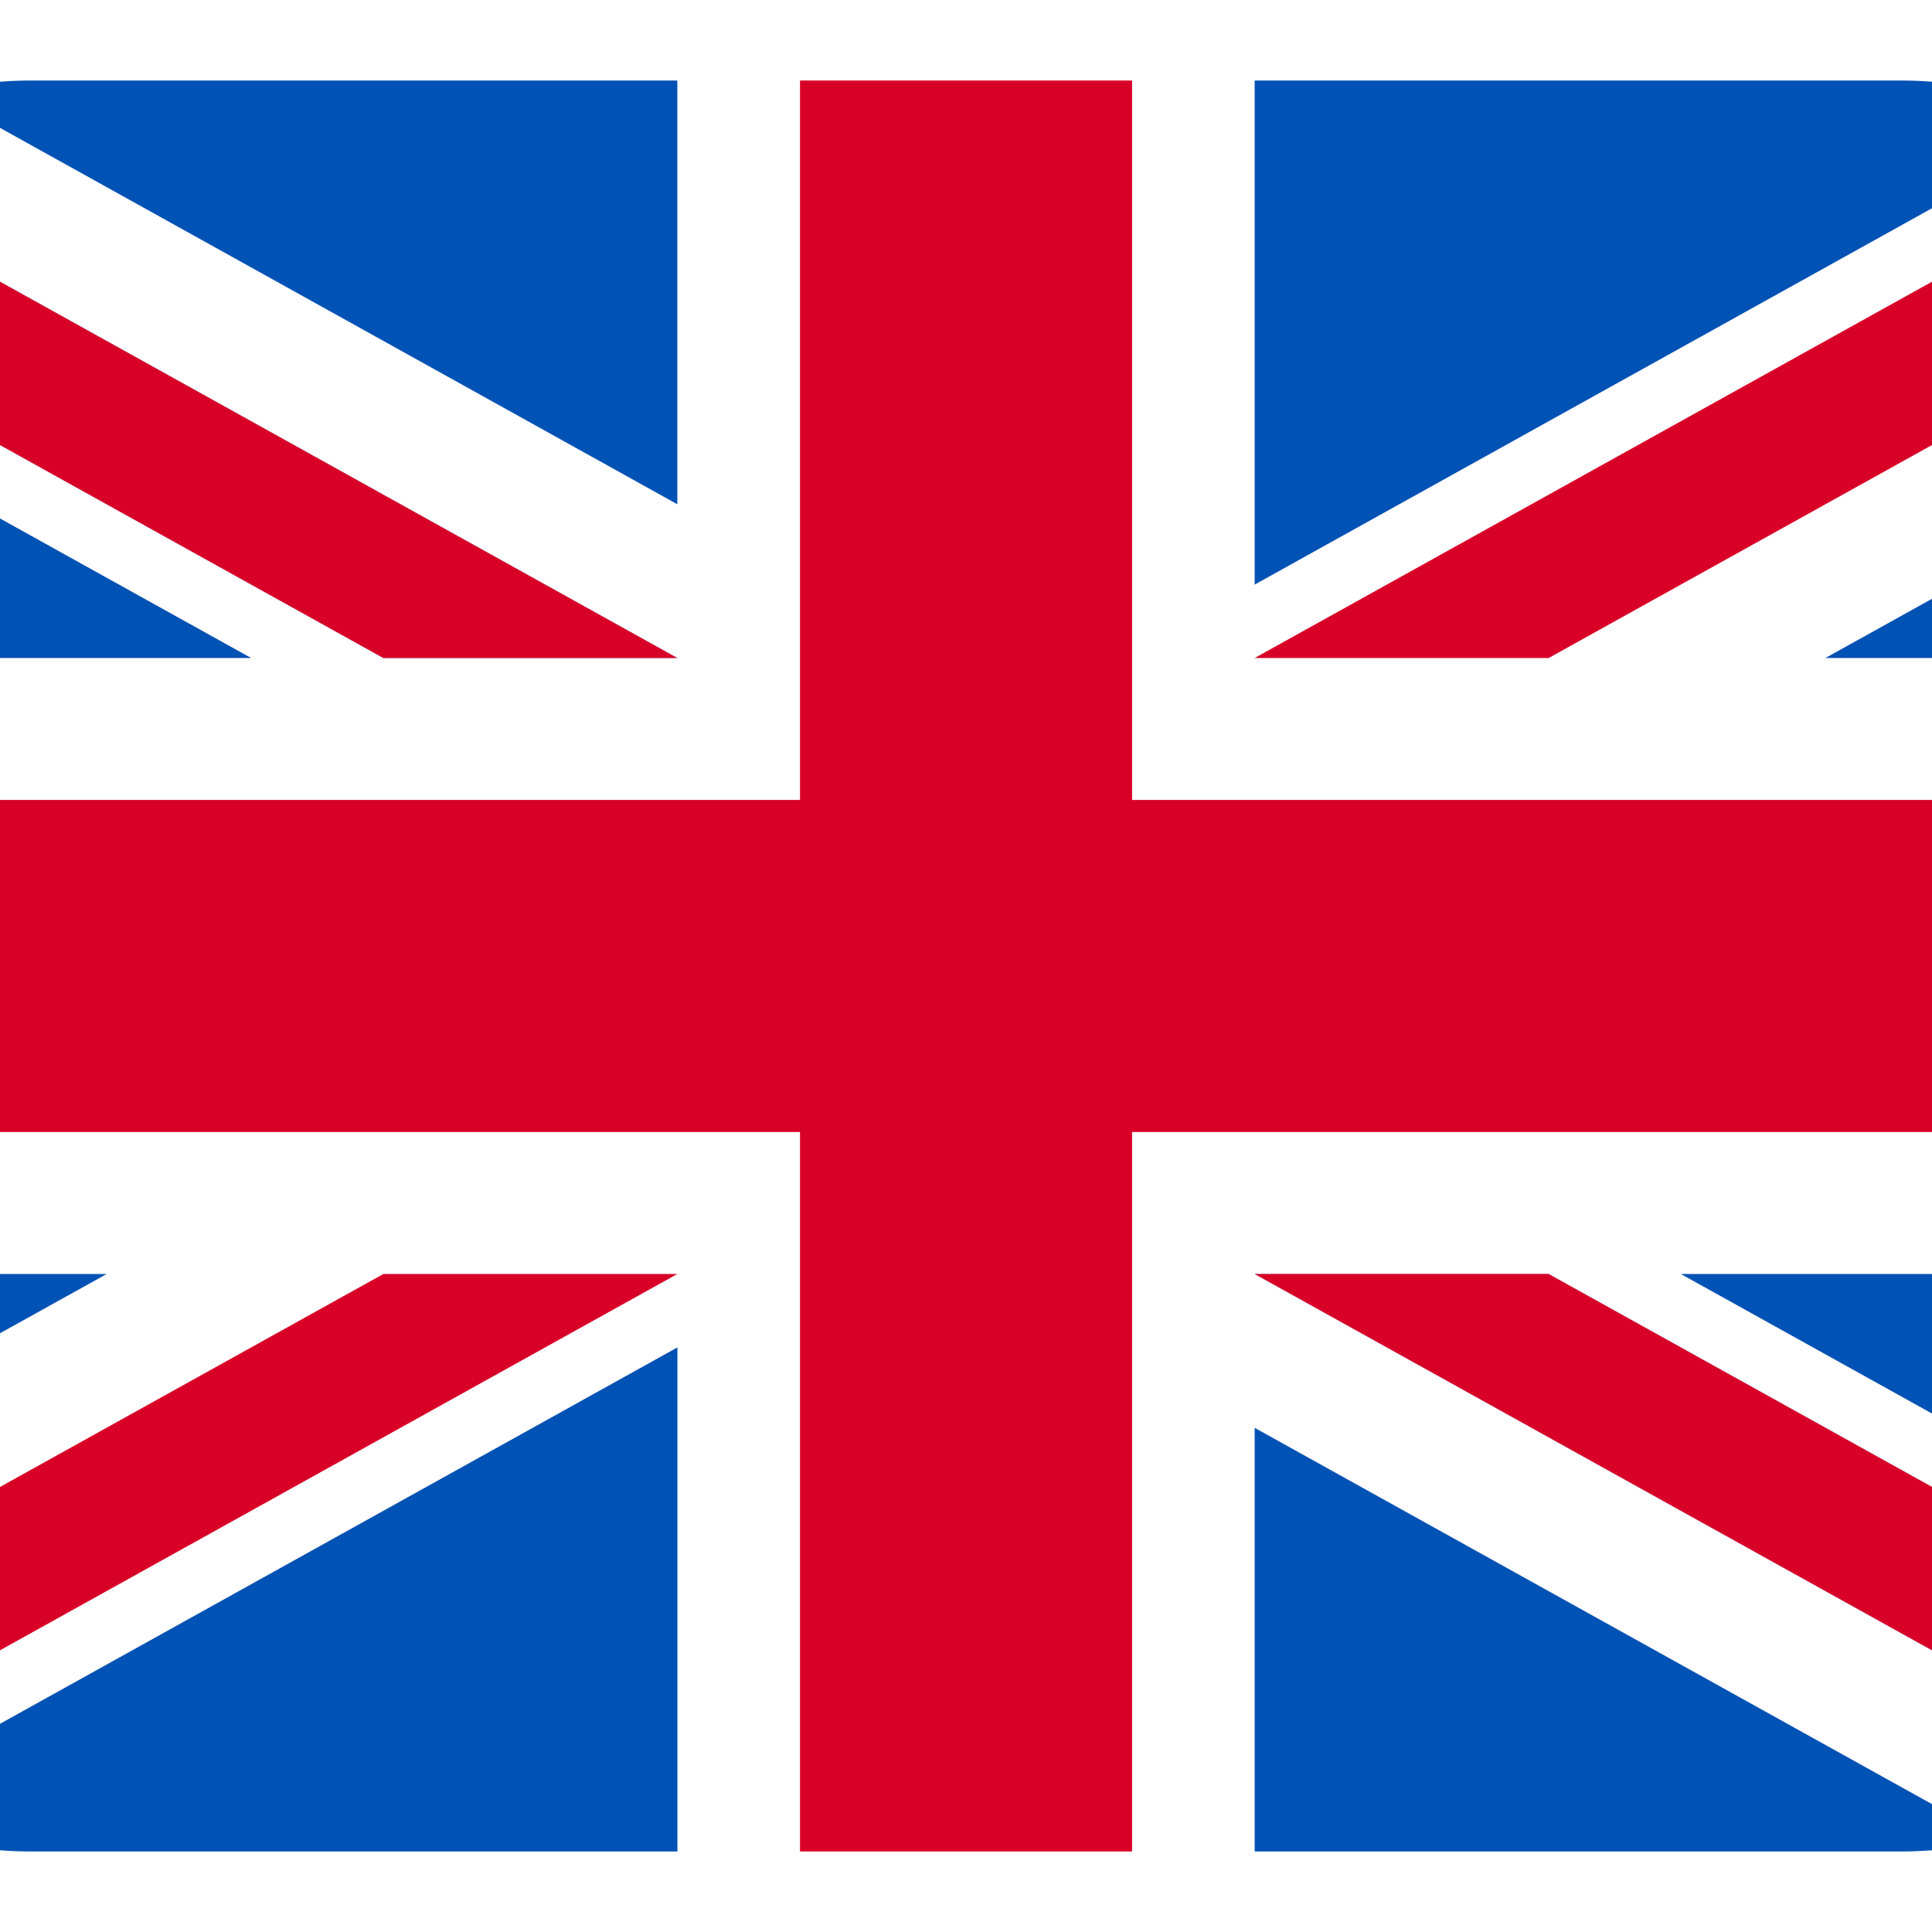
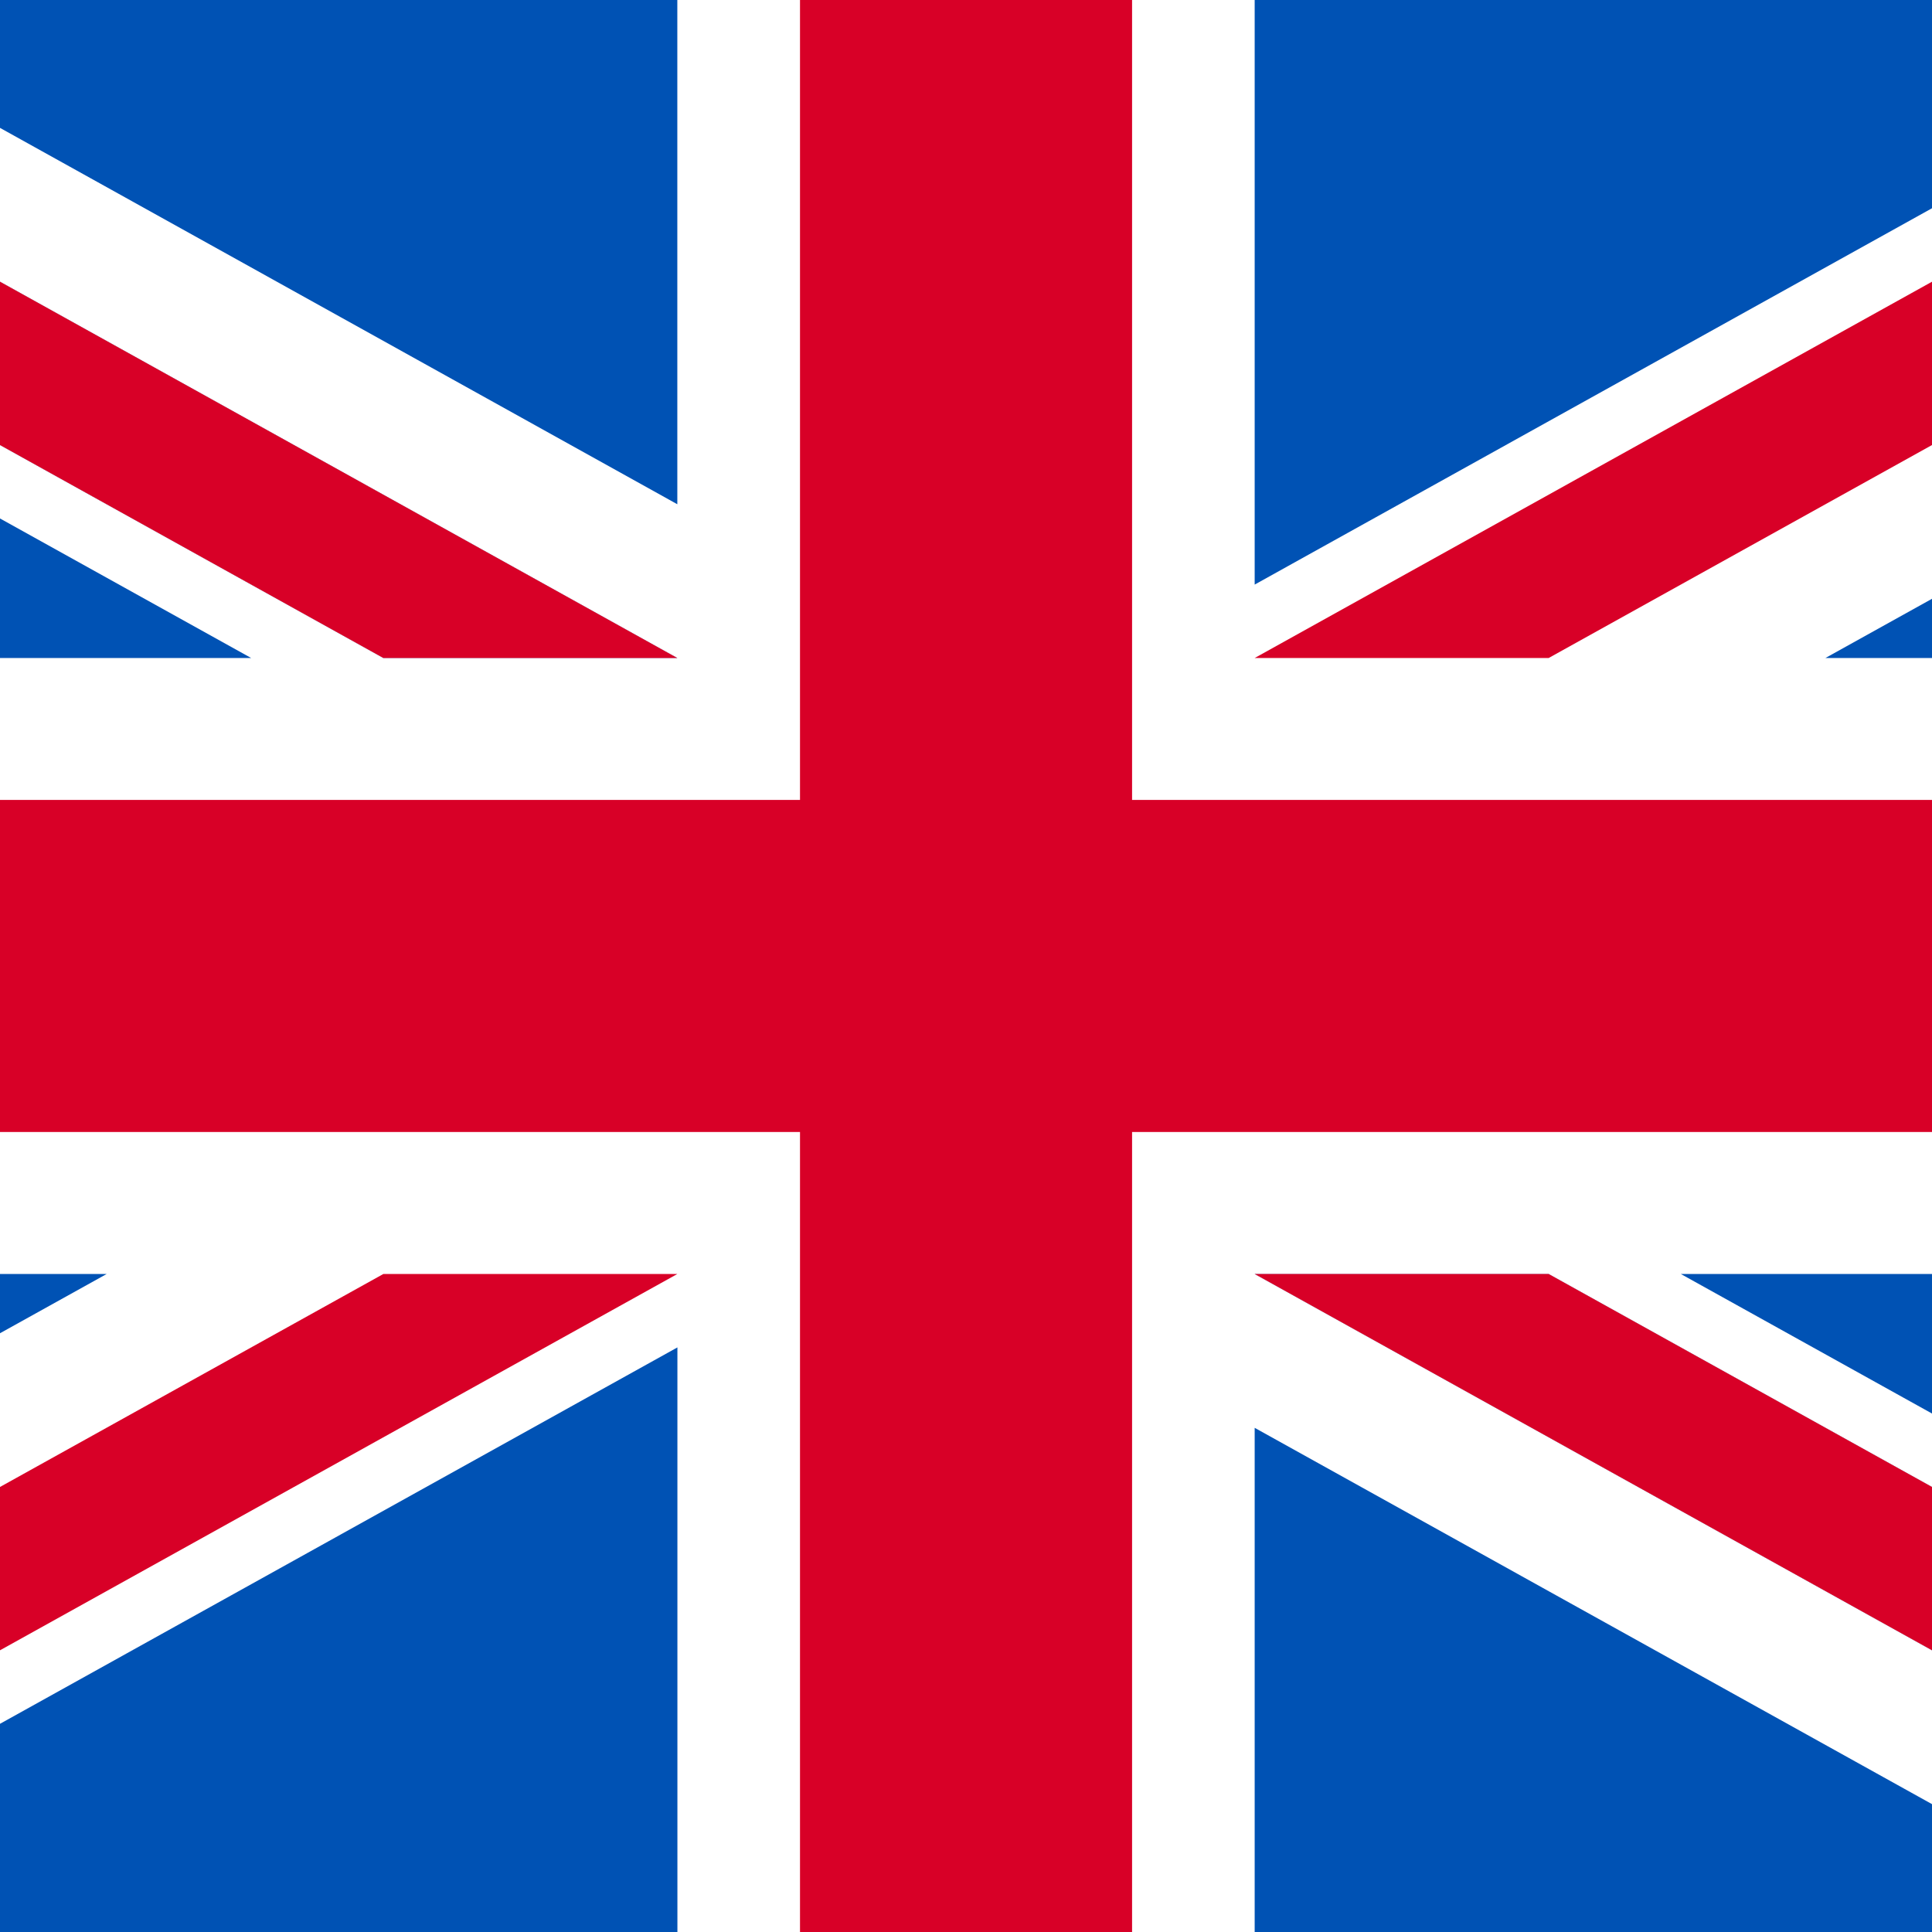
<svg xmlns="http://www.w3.org/2000/svg" width="24" height="24" viewBox="0 0 24 24" fill="none">
  <g clip-path="url(#clip0_2617_9521)">
-     <rect width="24" height="24" fill="white" />
-     <g clip-path="url(#clip1_2617_9521)">
-       <path d="M-4.499 1H28.501V23H-4.499V1Z" fill="white" />
-       <path d="M14.063 1H9.938V9.937H-4.499V14.062H9.938V23H14.063V14.062H28.501V9.937H14.063V1Z" fill="#D80027" />
-       <path d="M20.88 15.826L28.499 20.059V15.826H20.88ZM15.586 15.826L28.499 23V20.971L19.238 15.826H15.586ZM25.059 23L15.586 17.737V23H25.059Z" fill="#0052B4" />
-       <path d="M15.586 15.826L28.499 23V20.971L19.238 15.826H15.586Z" fill="white" />
-       <path d="M15.586 15.826L28.499 23V20.971L19.238 15.826H15.586Z" fill="#D80027" />
-       <path d="M1.325 15.826L-4.498 19.061V15.826H1.325ZM8.415 16.738V23H-2.855L8.415 16.738Z" fill="#0052B4" />
-       <path d="M4.762 15.826L-4.499 20.971V23L8.414 15.826H4.762Z" fill="#D80027" />
-       <path d="M3.12 8.174L-4.499 3.941V8.174H3.12ZM8.414 8.174L-4.499 1V3.029L4.762 8.174H8.414ZM-1.059 1L8.414 6.264V1H-1.059Z" fill="#0052B4" />
-       <path d="M8.414 8.174L-4.499 1V3.029L4.762 8.174H8.414Z" fill="white" />
-       <path d="M8.414 8.174L-4.499 1V3.029L4.762 8.174H8.414Z" fill="#D80027" />
-       <path d="M22.676 8.174L28.499 4.939V8.174H22.676ZM15.586 7.262V1H26.856L15.586 7.262Z" fill="#0052B4" />
-       <path d="M19.238 8.174L28.499 3.029V1L15.586 8.174H19.238Z" fill="#D80027" />
-     </g>
+     <rect width="24" height="24" fill="#02FF63" />
+     <path d="M-4 0H29V24H-4V0Z" fill="white" />
+     <path d="M14.063 0H9.938V9.937H-4.499V14.062H9.938V24H14.063V14.062H28.501V9.937H14.063V0Z" fill="#D80027" />
+     <path d="M20.88 15.826L28.499 20.059V15.826H20.88ZM15.586 15.826L28.499 23V20.971L19.238 15.826H15.586ZM25.059 23L15.586 17.737V25L25.059 24.5V23Z" fill="#0052B4" />
+     <path d="M15.586 15.826L28.499 23V20.971L19.238 15.826H15.586Z" fill="white" />
+     <path d="M15.586 15.826L28.499 23V20.971L19.238 15.826H15.586Z" fill="#D80027" />
+     <path d="M1.325 15.826L-4.498 19.061V15.826H1.325ZM8.415 16.738V25H-0.5L-2.855 23L8.415 16.738Z" fill="#0052B4" />
+     <path d="M4.762 15.826L-4.499 20.971V23L8.414 15.826H4.762Z" fill="#D80027" />
+     <path d="M3.12 8.174L-4.499 3.941V8.174H3.12ZM8.414 8.174L-4.499 1V3.029L4.762 8.174H8.414ZM-1.059 1L8.414 6.264V0H-0.5L-1.059 1Z" fill="#0052B4" />
+     <path d="M8.414 8.174L-4.499 1V3.029L4.762 8.174H8.414Z" fill="white" />
+     <path d="M8.414 8.174L-4.499 1V3.029L4.762 8.174H8.414Z" fill="#D80027" />
+     <path d="M22.676 8.174L28.499 4.939V8.174H22.676ZM15.586 7.262V0H24.5L26.856 1L15.586 7.262Z" fill="#0052B4" />
+     <path d="M19.238 8.174L28.499 3.029V1L15.586 8.174H19.238Z" fill="#D80027" />
  </g>
  <defs>
    <clipPath id="clip0_2617_9521">
      <rect width="24" height="24" fill="white" />
    </clipPath>
-     <clipPath id="clip1_2617_9521">
-       <rect x="-4.5" y="1" width="33" height="22" rx="4.889" fill="white" />
-     </clipPath>
  </defs>
</svg>
